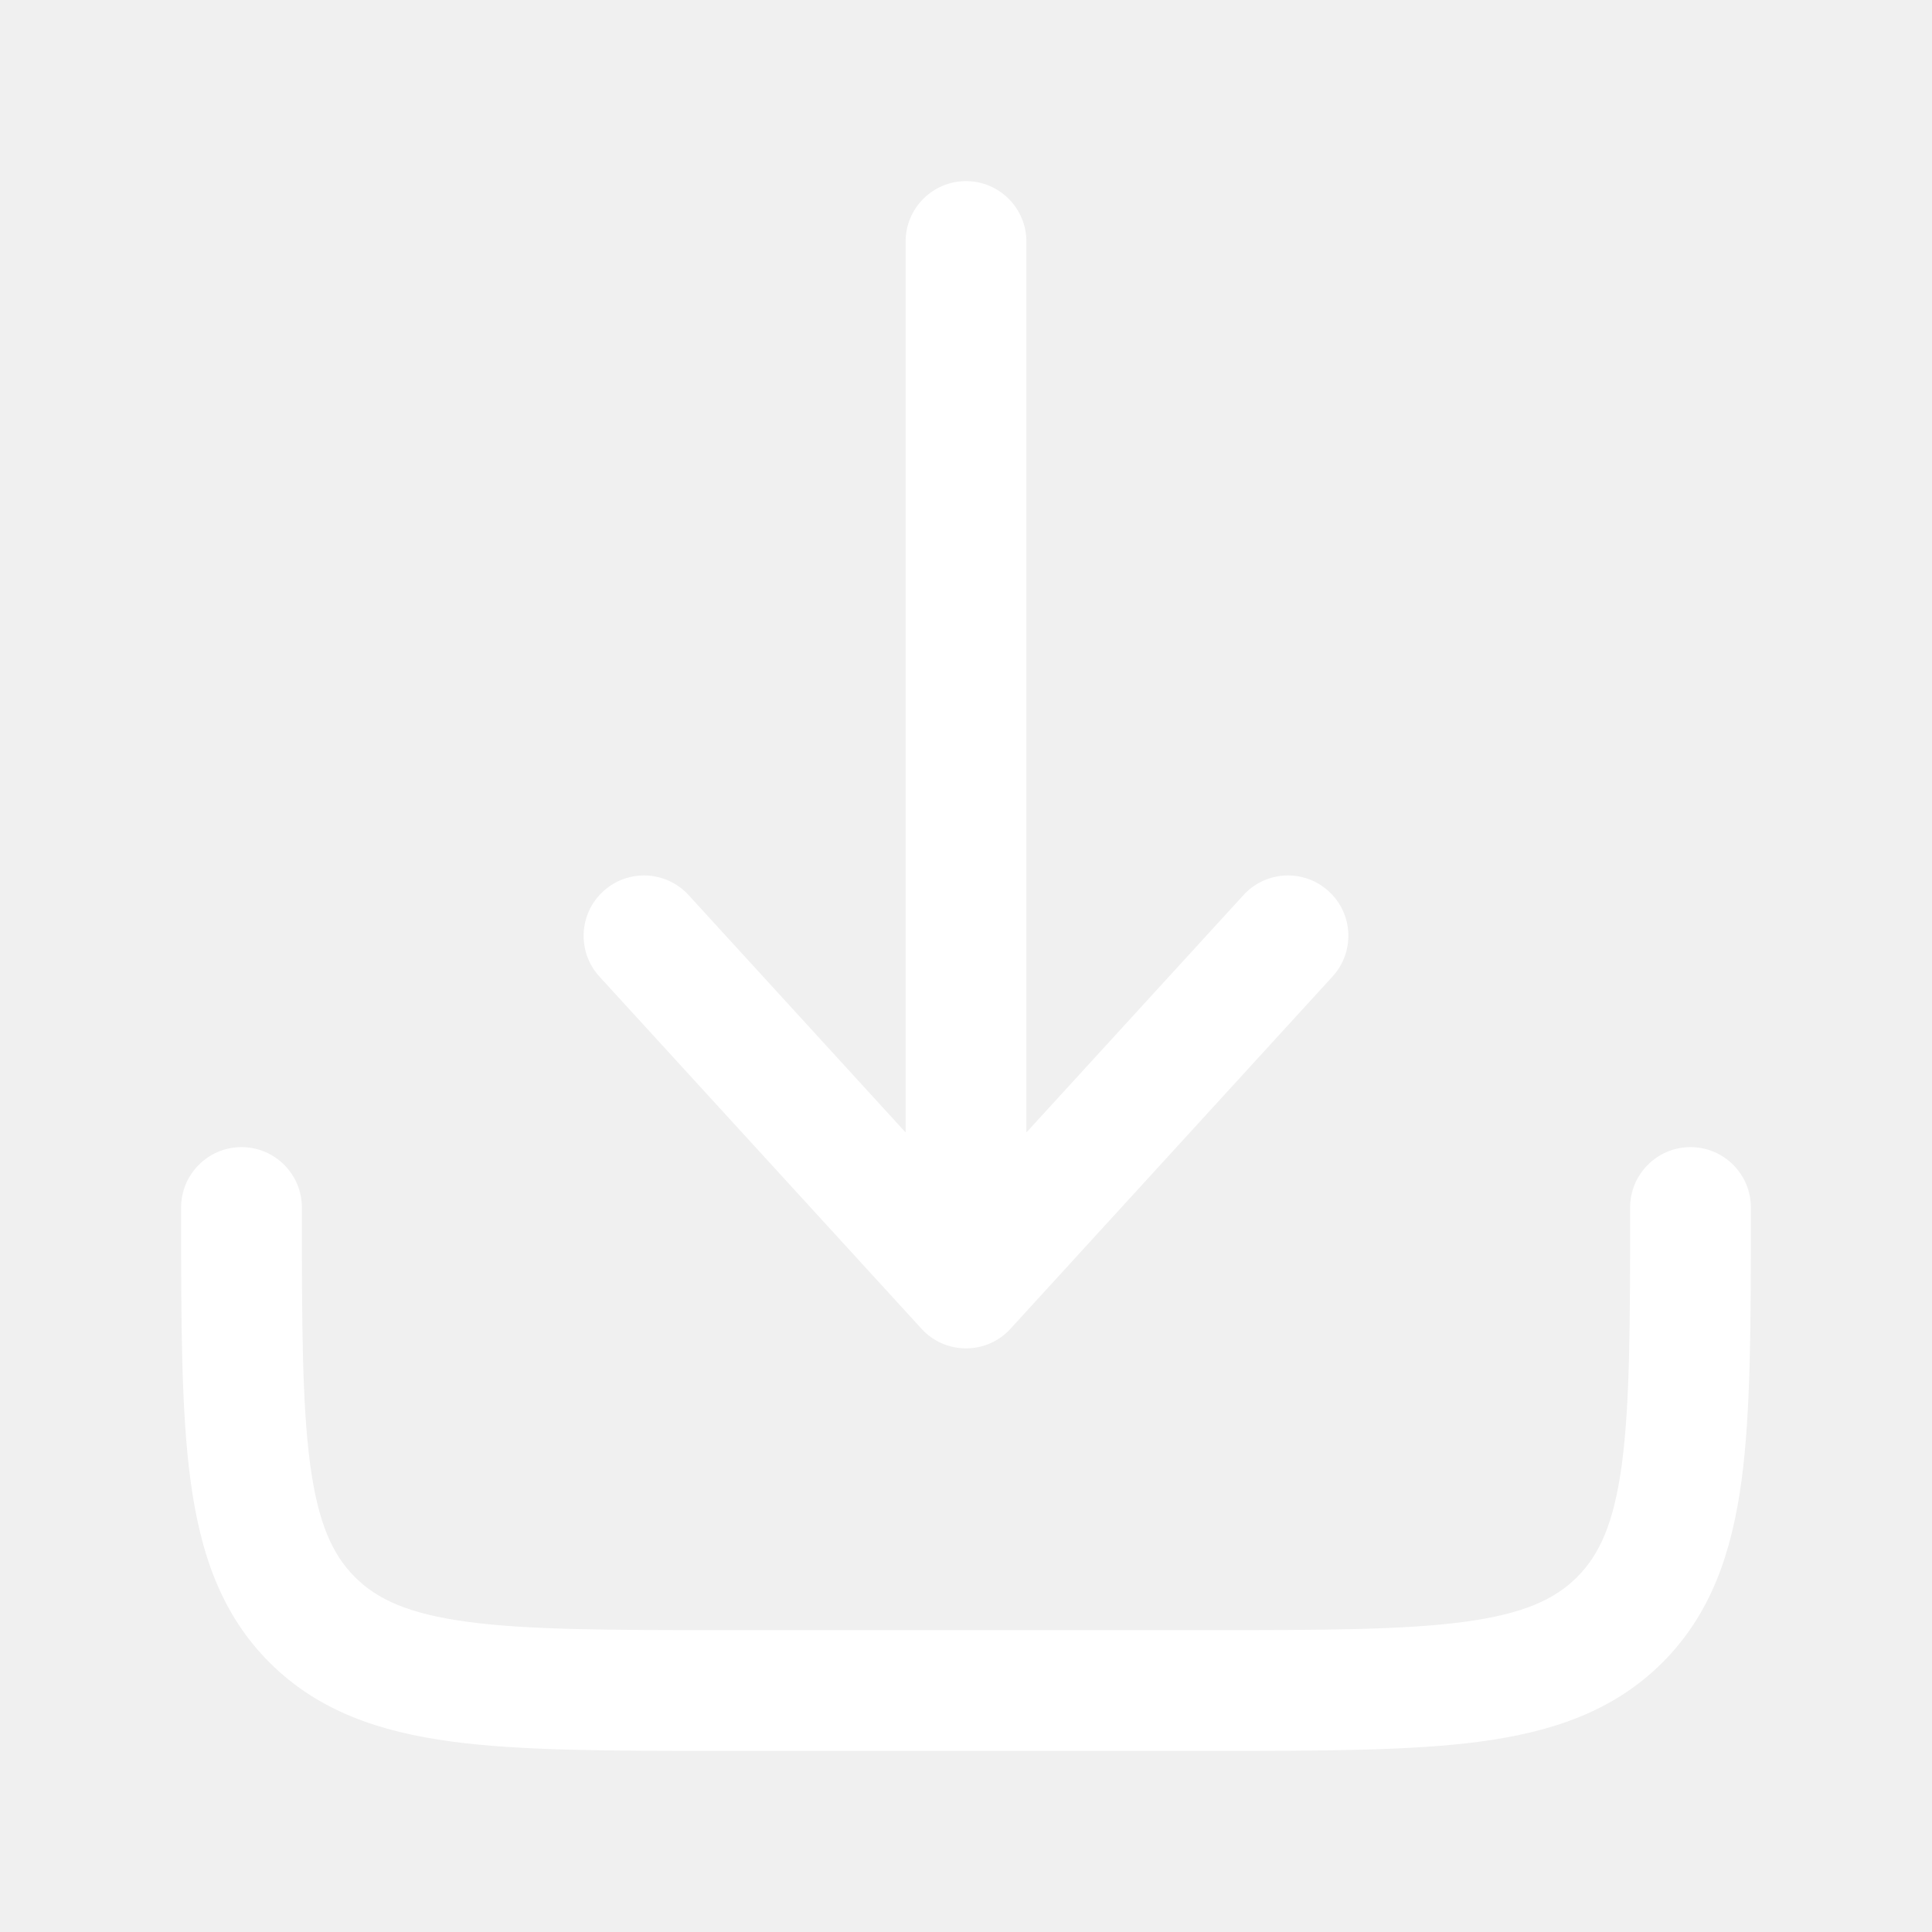
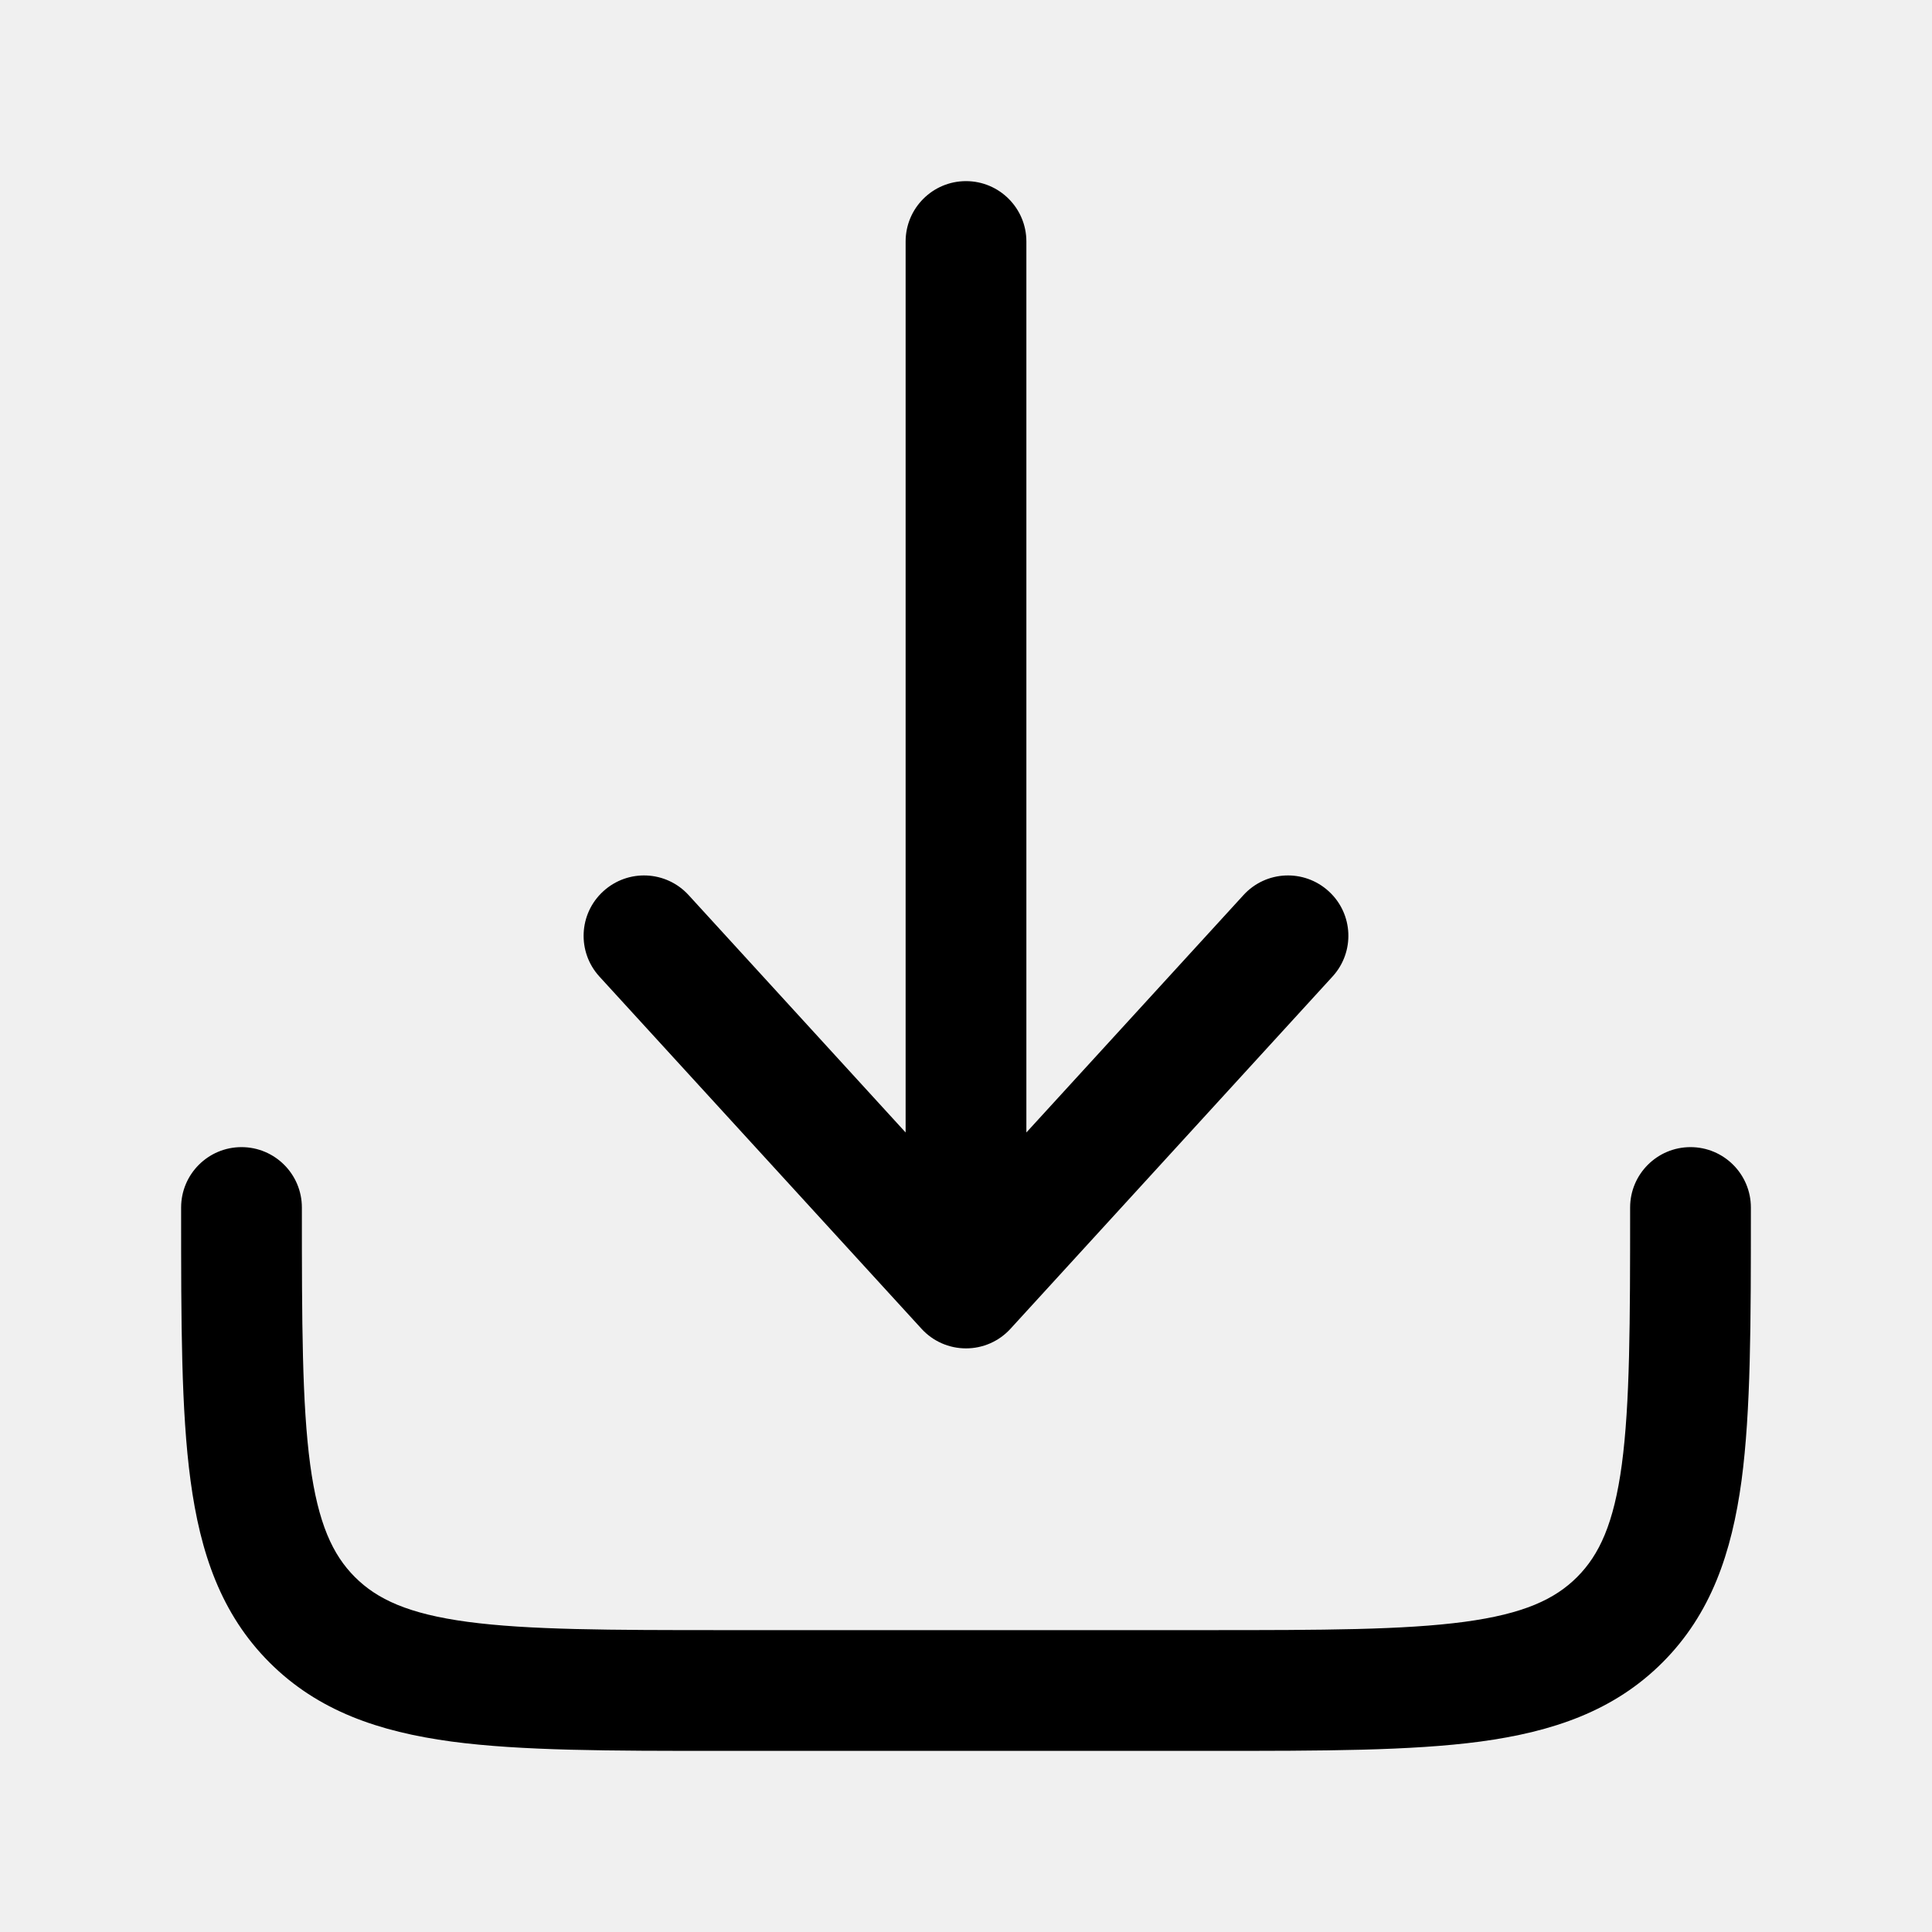
<svg xmlns="http://www.w3.org/2000/svg" width="800px" height="800px" viewBox="0 0 24 24" fill="none">
-   <path d="M12.553 16.506C12.411 16.662 12.211 16.75 12 16.75C11.789 16.75 11.589 16.662 11.447 16.506L7.446 12.131C7.167 11.825 7.188 11.351 7.494 11.072C7.8 10.792 8.274 10.813 8.554 11.119L11.25 14.068V3C11.25 2.586 11.586 2.25 12 2.25C12.414 2.25 12.75 2.586 12.75 3V14.068L15.447 11.119C15.726 10.813 16.2 10.792 16.506 11.072C16.812 11.351 16.833 11.825 16.553 12.131L12.553 16.506Z" fill="#fff" />
-   <path d="M3.75 15C3.75 14.586 3.414 14.25 3 14.25C2.586 14.25 2.25 14.586 2.25 15V15.055C2.25 16.422 2.25 17.525 2.367 18.392C2.488 19.292 2.746 20.05 3.348 20.652C3.95 21.254 4.708 21.512 5.608 21.634C6.475 21.75 7.578 21.75 8.945 21.75H15.055C16.422 21.75 17.525 21.75 18.392 21.634C19.292 21.512 20.05 21.254 20.652 20.652C21.254 20.05 21.512 19.292 21.634 18.392C21.75 17.525 21.75 16.422 21.75 15.055V15C21.75 14.586 21.414 14.25 21 14.25C20.586 14.25 20.25 14.586 20.25 15C20.25 16.435 20.248 17.436 20.147 18.192C20.048 18.926 19.868 19.314 19.591 19.591C19.314 19.868 18.926 20.048 18.192 20.147C17.436 20.248 16.435 20.25 15 20.25H9C7.565 20.25 6.563 20.248 5.808 20.147C5.074 20.048 4.686 19.868 4.409 19.591C4.132 19.314 3.952 18.926 3.853 18.192C3.752 17.436 3.75 16.435 3.75 15Z" fill="#fff" />
+   <path d="M12.553 16.506C12.411 16.662 12.211 16.75 12 16.75C11.789 16.75 11.589 16.662 11.447 16.506L7.446 12.131C7.167 11.825 7.188 11.351 7.494 11.072C7.8 10.792 8.274 10.813 8.554 11.119L11.25 14.068V3C11.25 2.586 11.586 2.25 12 2.25C12.414 2.25 12.75 2.586 12.75 3V14.068L15.447 11.119C15.726 10.813 16.2 10.792 16.506 11.072C16.812 11.351 16.833 11.825 16.553 12.131L12.553 16.506Z" fill="currentColor" />
+   <path d="M3.75 15C3.75 14.586 3.414 14.25 3 14.25C2.586 14.25 2.25 14.586 2.25 15V15.055C2.25 16.422 2.25 17.525 2.367 18.392C2.488 19.292 2.746 20.05 3.348 20.652C3.95 21.254 4.708 21.512 5.608 21.634C6.475 21.75 7.578 21.75 8.945 21.75H15.055C16.422 21.75 17.525 21.75 18.392 21.634C19.292 21.512 20.05 21.254 20.652 20.652C21.254 20.05 21.512 19.292 21.634 18.392C21.75 17.525 21.75 16.422 21.75 15.055V15C21.75 14.586 21.414 14.25 21 14.25C20.586 14.25 20.25 14.586 20.25 15C20.25 16.435 20.248 17.436 20.147 18.192C20.048 18.926 19.868 19.314 19.591 19.591C19.314 19.868 18.926 20.048 18.192 20.147C17.436 20.248 16.435 20.25 15 20.25H9C7.565 20.25 6.563 20.248 5.808 20.147C5.074 20.048 4.686 19.868 4.409 19.591C4.132 19.314 3.952 18.926 3.853 18.192C3.752 17.436 3.75 16.435 3.75 15Z" fill="currentColor" />
</svg>
